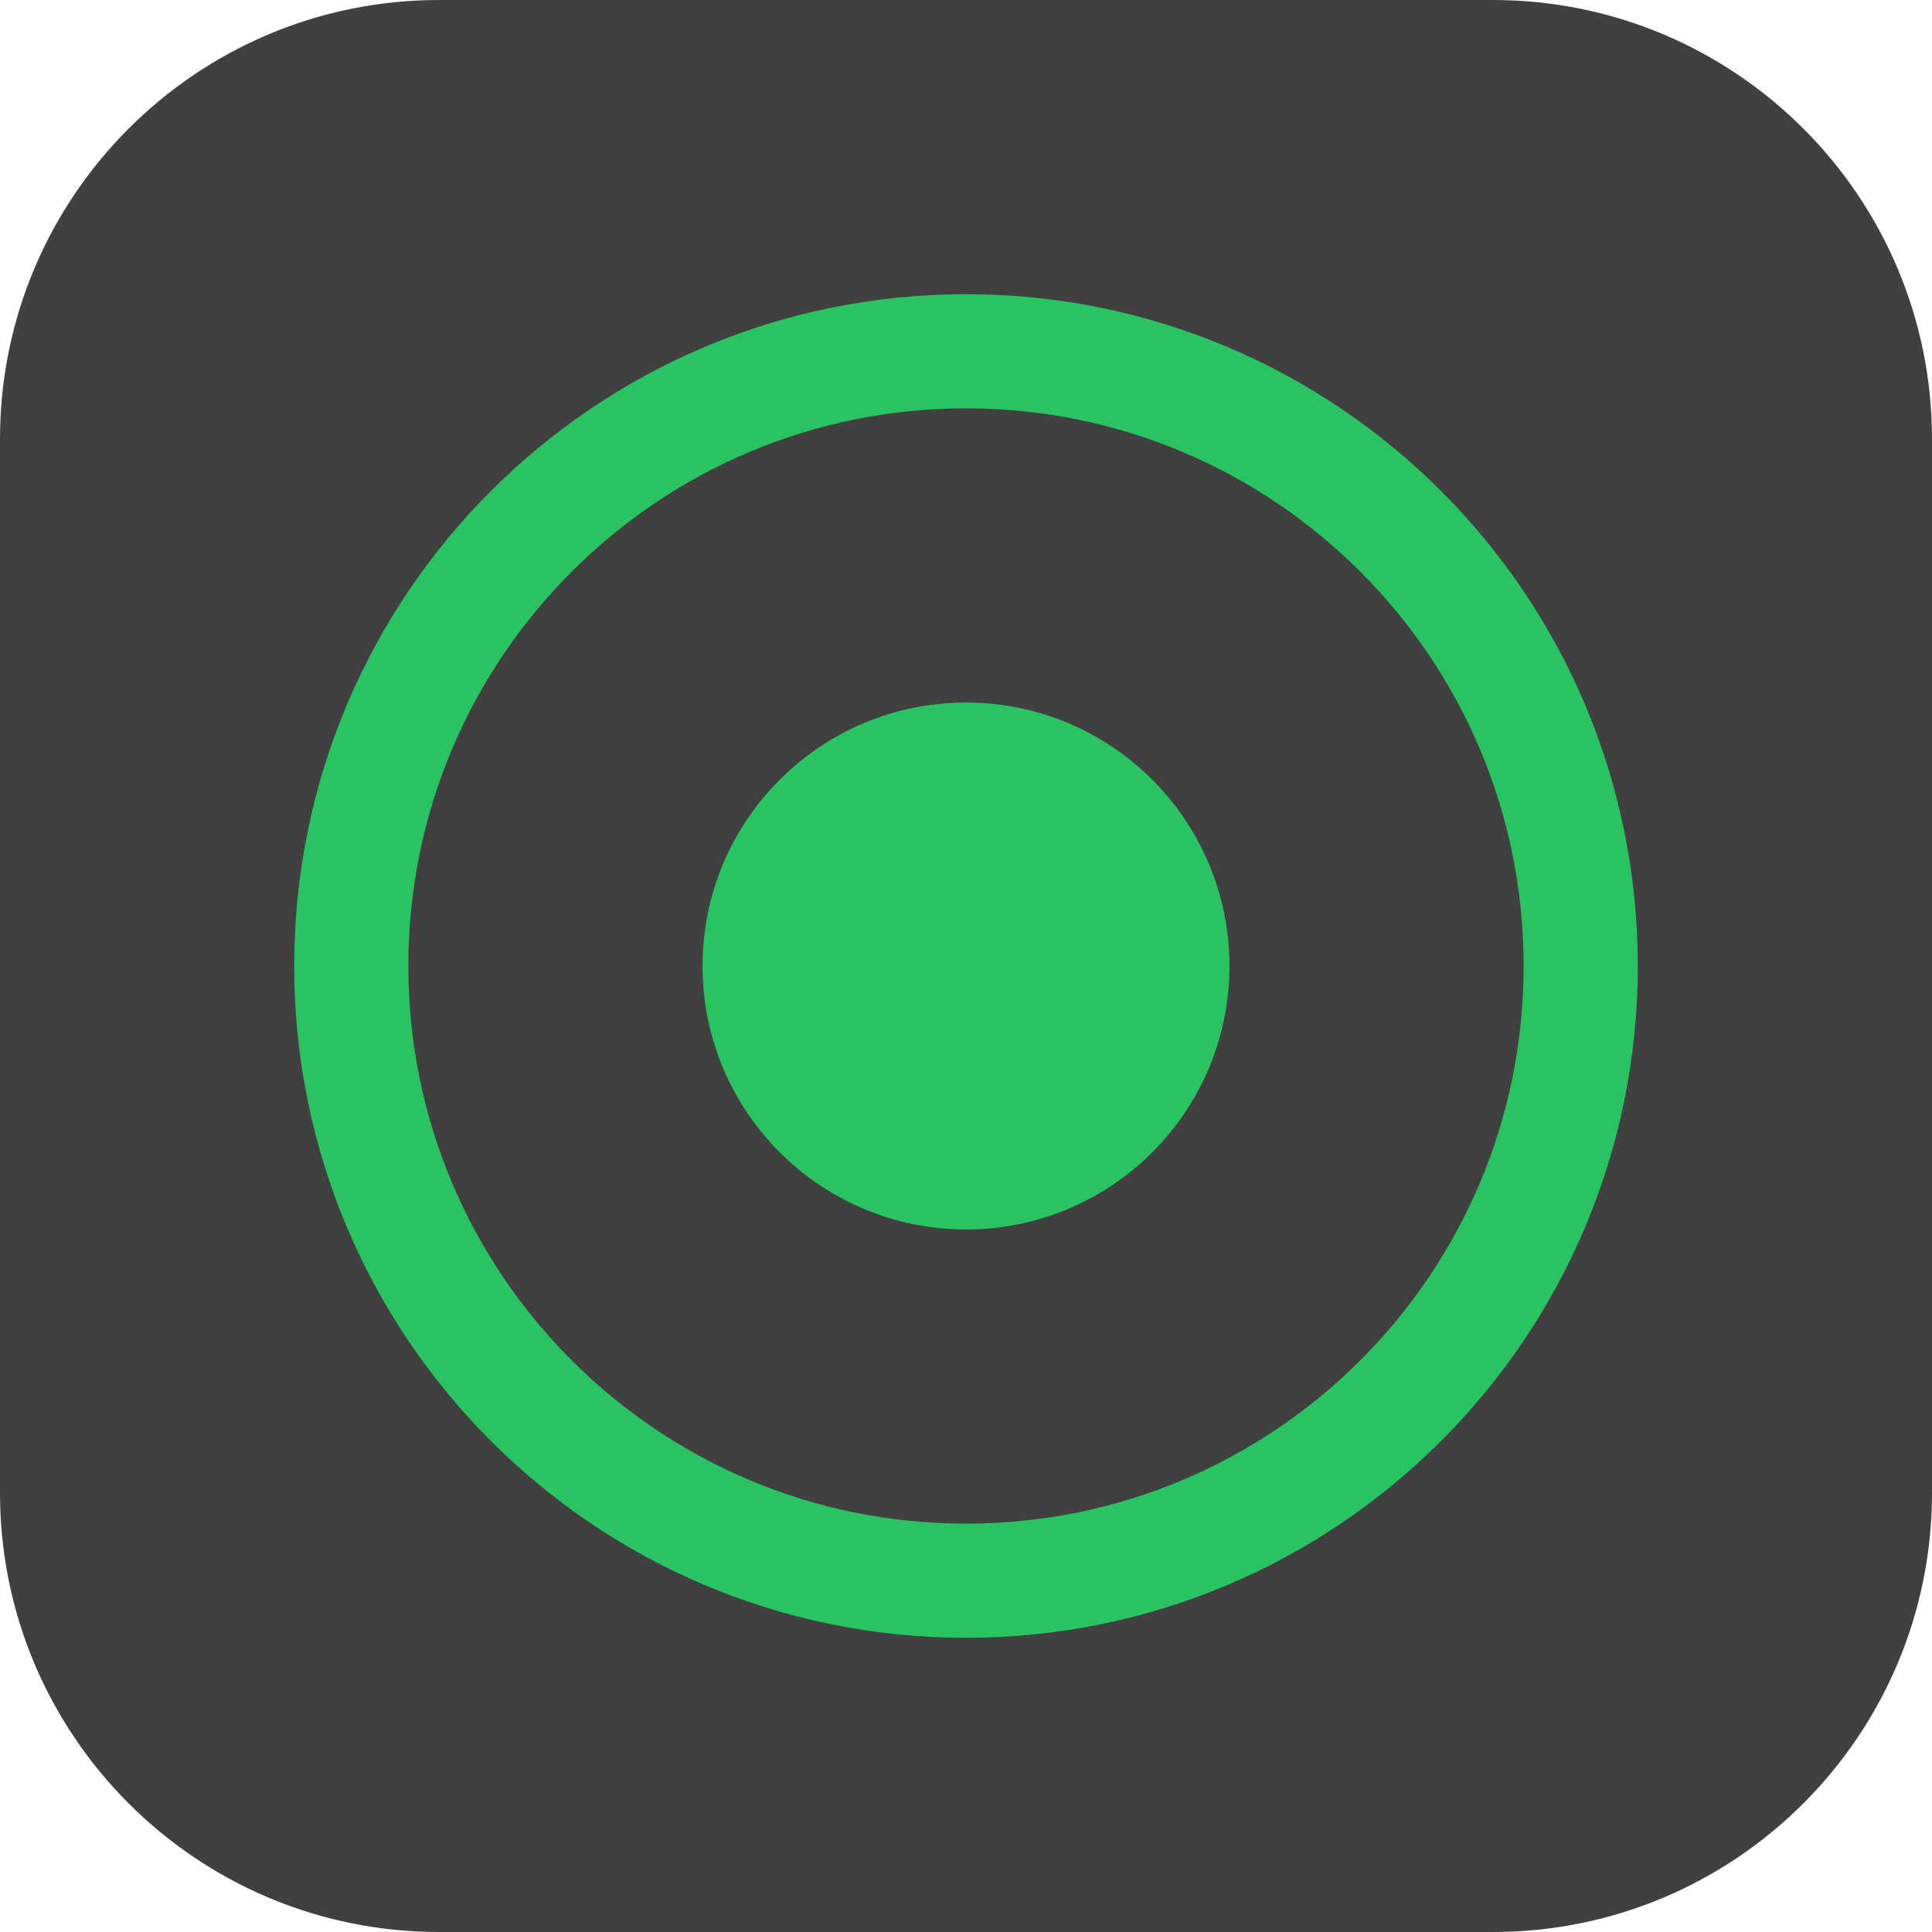
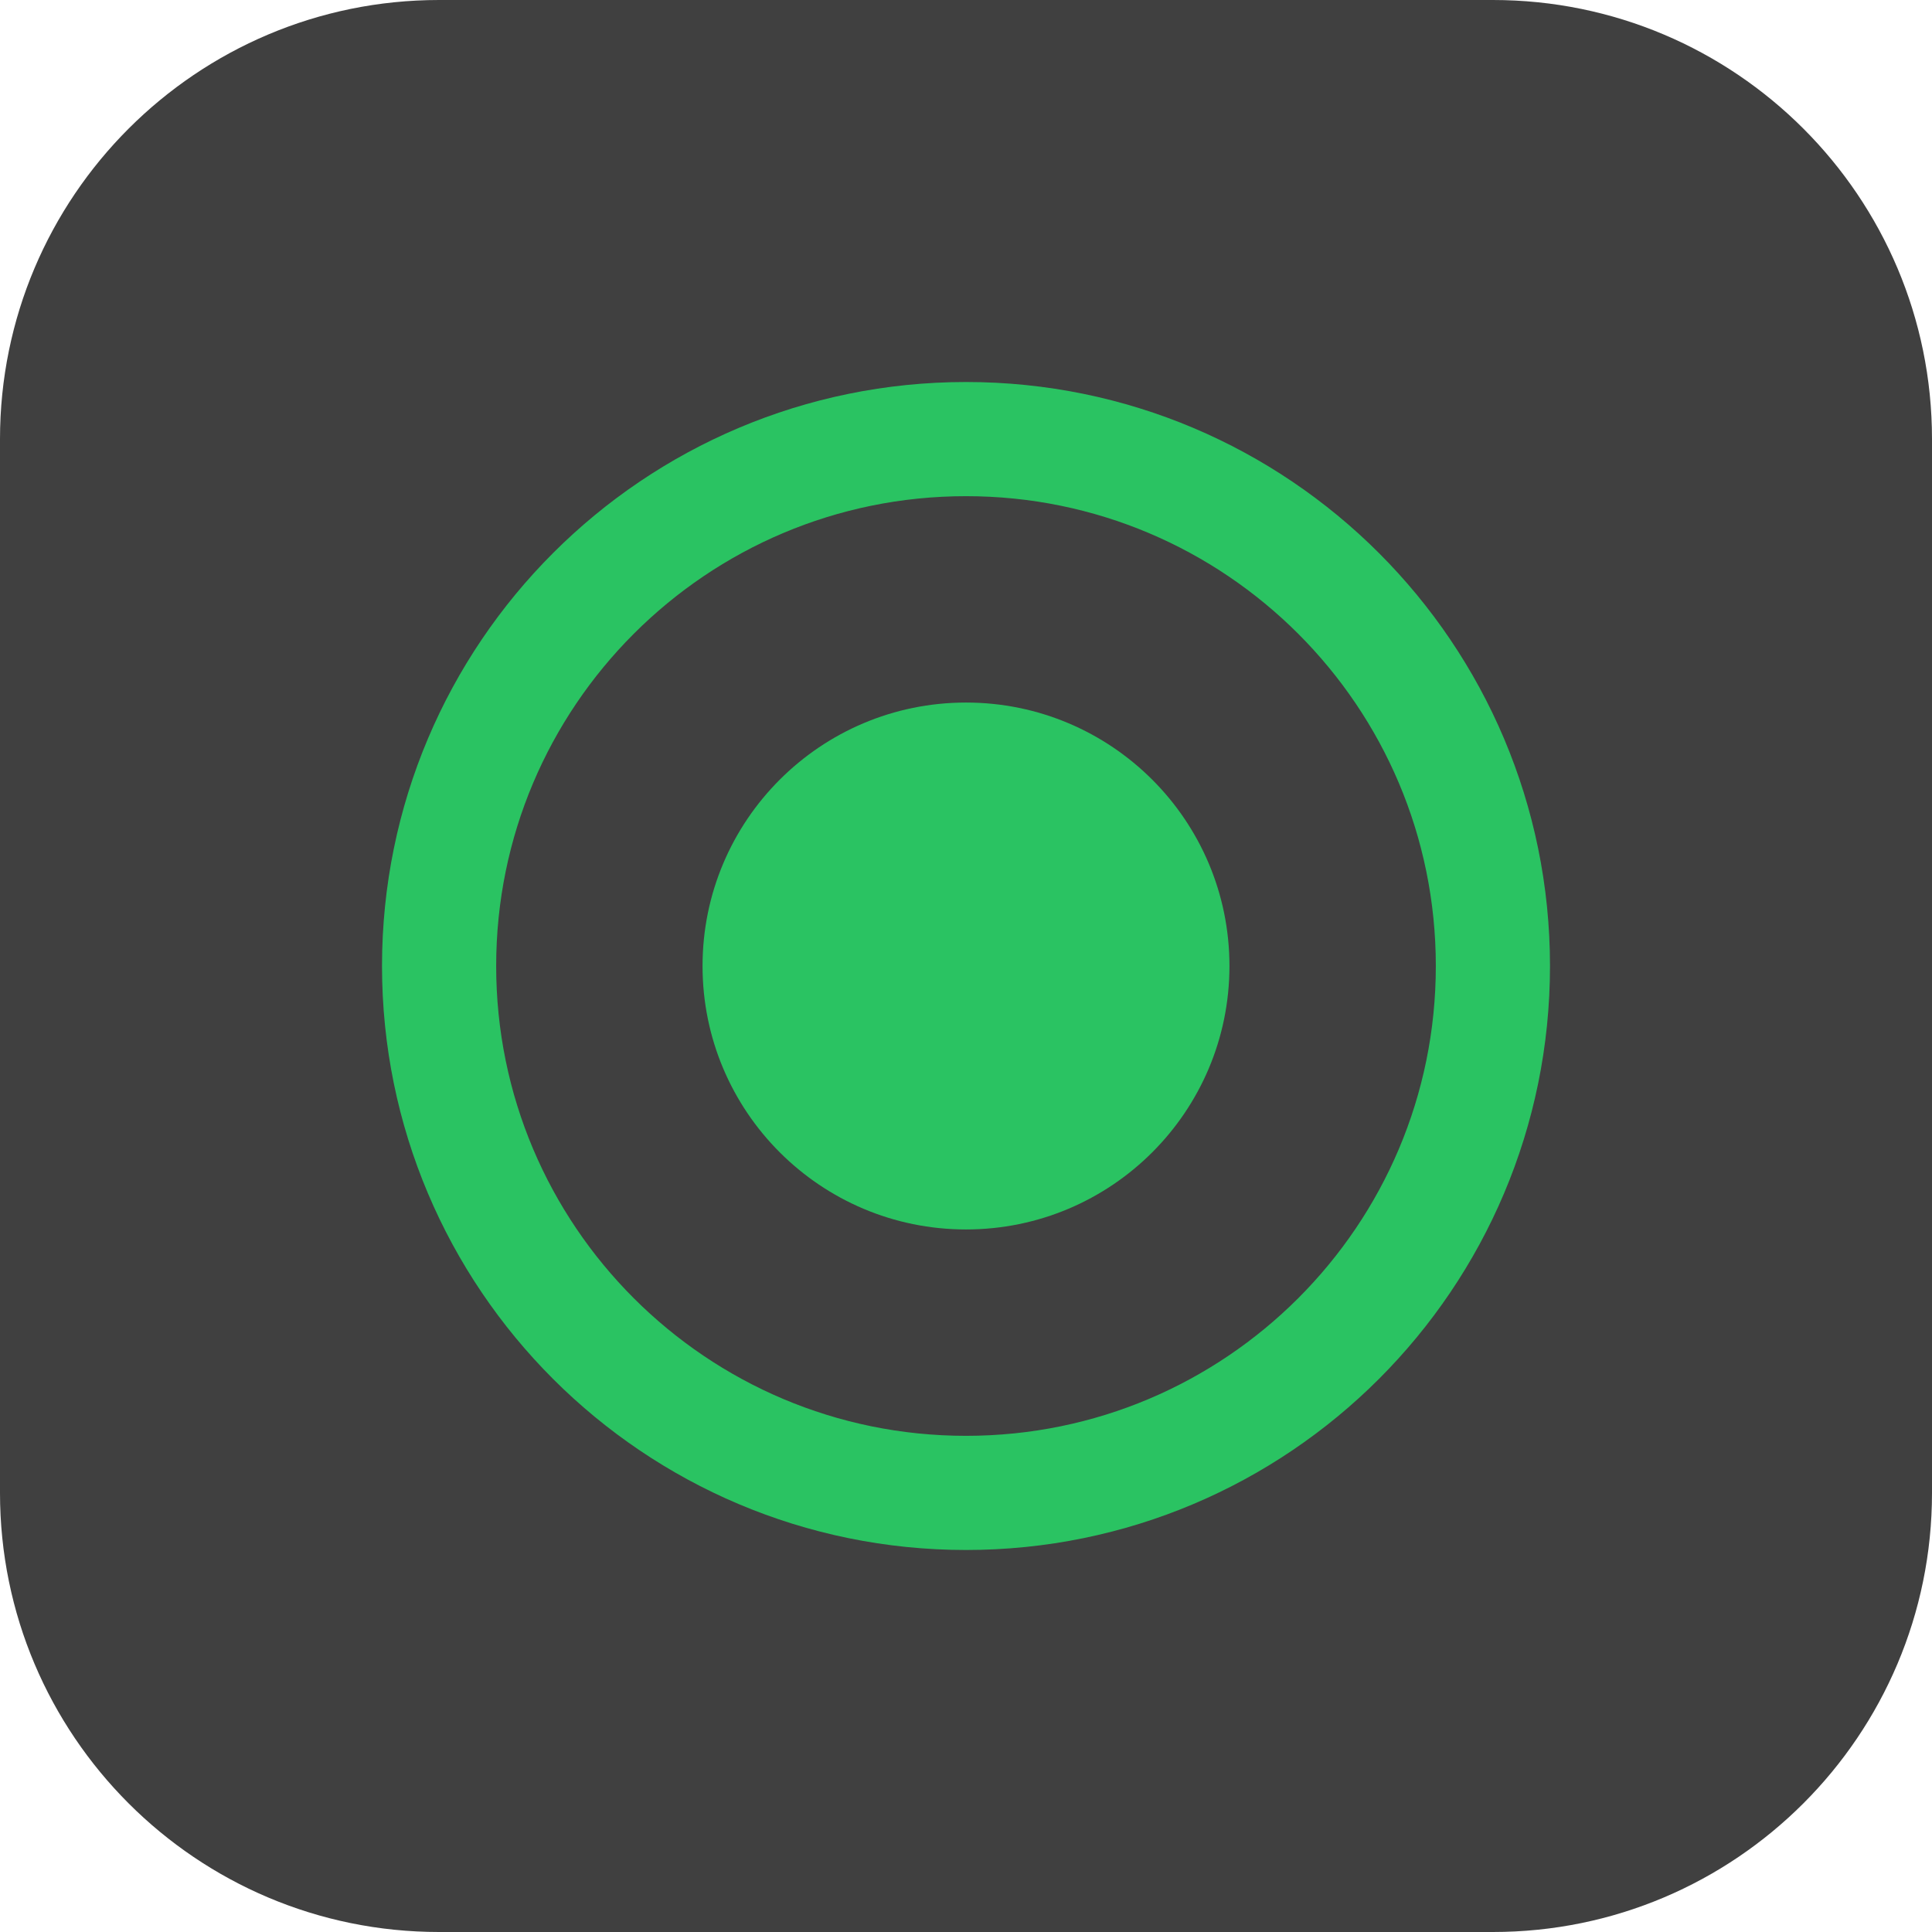
<svg xmlns="http://www.w3.org/2000/svg" width="22" height="22" viewBox="0 0 22 22" fill="none">
  <g>
    <g id="Open-copy">
      <path id="Rounded-Rectangle-copy" fill-rule="evenodd" clip-rule="evenodd" d="M0 17C0 19.761 2.239 22 5 22H17C19.761 22 22 19.761 22 17V5C22 2.239 19.761 0 17 0H5C2.239 0 0 2.239 0 5V17Z" fill="#000000" fill-opacity="0.75" />
      <g id="target">
-         <circle id="Oval" cx="11" cy="11" r="7" stroke="#2AC362" stroke-width="1.3" stroke-linecap="round" stroke-linejoin="round" />
+         <circle id="Oval" cx="11" cy="11" r="6" stroke="#2AC362" stroke-width="1.3" stroke-linecap="round" stroke-linejoin="round" />
        <circle id="Oval_2" cx="11" cy="11" r="3" fill="#2AC362" />
      </g>
    </g>
  </g>
</svg>
